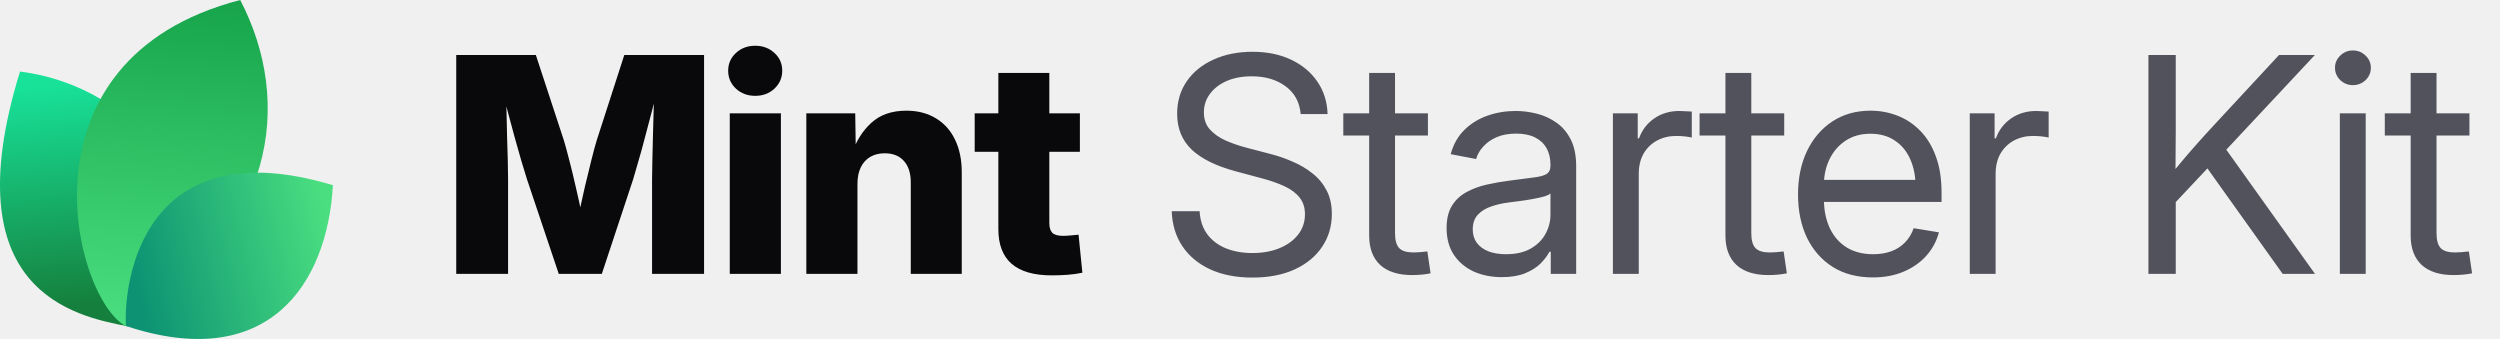
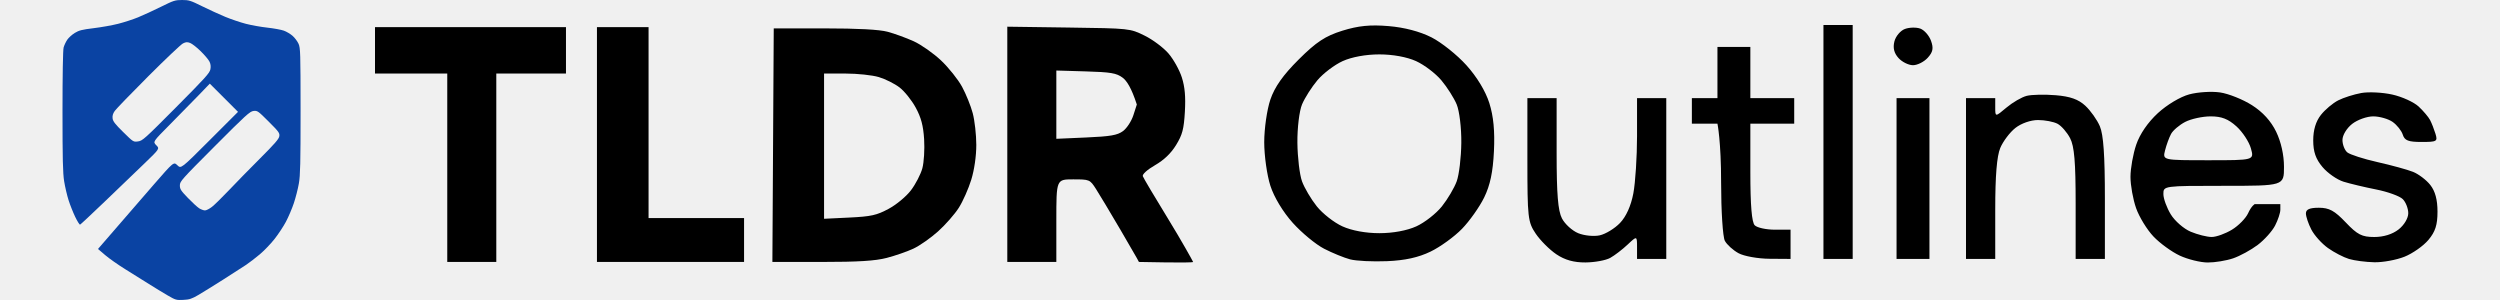
- <svg xmlns="http://www.w3.org/2000/svg" width="177" height="24" viewBox="0 0 177 24" fill="none">
-   <path d="M9.061 23.108C5.268 22.377 -3.391 20.627 1.417 5.064C9.634 6.099 16.973 14.064 9.061 23.108Z" fill="url(#paint0_linear_17557_2020)" />
-   <path d="M8.919 23.094C5.276 21.222 0.784 4.209 17.007 0C20.757 7.193 19.621 16.545 8.919 23.094Z" fill="url(#paint1_linear_17557_2020)" />
-   <path d="M8.914 23.079C8.735 19.882 10.159 9.085 23.57 13.111C23.181 20.123 18.984 26.418 8.914 23.079Z" fill="url(#paint2_linear_17557_2020)" />
-   <path d="M32.301 19.392V3.894H37.938L39.925 9.948C40.036 10.315 40.164 10.787 40.31 11.362C40.462 11.938 40.611 12.552 40.757 13.204C40.91 13.855 41.048 14.483 41.173 15.086C41.305 15.682 41.412 16.192 41.495 16.615H40.695C40.771 16.192 40.871 15.682 40.996 15.086C41.128 14.49 41.267 13.866 41.412 13.214C41.565 12.562 41.714 11.948 41.86 11.373C42.005 10.79 42.133 10.315 42.244 9.948L44.2 3.894H49.848V19.392H46.166V12.704C46.166 12.357 46.173 11.917 46.187 11.383C46.2 10.849 46.214 10.27 46.228 9.646C46.249 9.022 46.266 8.391 46.28 7.753C46.301 7.115 46.311 6.519 46.311 5.964H46.623C46.485 6.561 46.332 7.181 46.166 7.826C45.999 8.471 45.833 9.102 45.666 9.719C45.507 10.336 45.351 10.901 45.198 11.414C45.053 11.928 44.928 12.357 44.824 12.704L42.608 19.392H39.561L37.314 12.704C37.203 12.357 37.072 11.928 36.919 11.414C36.773 10.901 36.614 10.34 36.441 9.729C36.274 9.112 36.104 8.481 35.931 7.836C35.764 7.192 35.608 6.567 35.463 5.964H35.827C35.834 6.512 35.844 7.105 35.858 7.743C35.872 8.374 35.886 9.005 35.9 9.636C35.92 10.26 35.938 10.839 35.952 11.373C35.965 11.907 35.972 12.351 35.972 12.704V19.392H32.301ZM51.668 19.392V8.024H55.288V19.392H51.668ZM53.468 6.786C52.927 6.786 52.473 6.616 52.105 6.276C51.738 5.93 51.554 5.507 51.554 5.007C51.554 4.508 51.738 4.088 52.105 3.749C52.473 3.409 52.927 3.239 53.468 3.239C54.009 3.239 54.463 3.409 54.83 3.749C55.198 4.082 55.382 4.501 55.382 5.007C55.382 5.507 55.198 5.93 54.83 6.276C54.463 6.616 54.009 6.786 53.468 6.786ZM60.708 13.027V19.392H57.088V8.024H60.551L60.593 10.967H60.281C60.593 10.024 61.061 9.268 61.685 8.7C62.309 8.124 63.138 7.836 64.171 7.836C64.975 7.836 65.672 8.017 66.262 8.377C66.851 8.731 67.302 9.234 67.614 9.885C67.933 10.537 68.092 11.307 68.092 12.194V19.392H64.483V12.912C64.483 12.26 64.32 11.754 63.994 11.394C63.675 11.033 63.221 10.853 62.632 10.853C62.25 10.853 61.914 10.936 61.623 11.102C61.332 11.269 61.106 11.515 60.947 11.841C60.787 12.16 60.708 12.555 60.708 13.027ZM76.456 8.024V10.749H69.008V8.024H76.456ZM70.683 5.163H74.292V15.783C74.292 16.102 74.361 16.334 74.5 16.48C74.646 16.625 74.899 16.698 75.259 16.698C75.405 16.698 75.596 16.688 75.831 16.667C76.074 16.646 76.251 16.629 76.362 16.615L76.632 19.309C76.313 19.378 75.963 19.427 75.582 19.455C75.207 19.482 74.836 19.496 74.469 19.496C73.2 19.496 72.25 19.222 71.619 18.674C70.995 18.127 70.683 17.308 70.683 16.22V5.163Z" fill="#09090B" />
-   <path d="M88.667 19.652C87.523 19.652 86.528 19.458 85.682 19.07C84.843 18.681 84.188 18.137 83.716 17.437C83.245 16.736 82.992 15.908 82.957 14.951H84.933C84.968 15.596 85.148 16.14 85.474 16.584C85.8 17.021 86.24 17.354 86.795 17.582C87.35 17.804 87.974 17.915 88.667 17.915C89.388 17.915 90.026 17.801 90.581 17.572C91.143 17.343 91.583 17.024 91.902 16.615C92.228 16.199 92.391 15.717 92.391 15.169C92.391 14.698 92.266 14.306 92.017 13.994C91.767 13.675 91.413 13.408 90.956 13.193C90.498 12.978 89.954 12.787 89.323 12.621L87.502 12.132C86.123 11.765 85.082 11.255 84.382 10.603C83.689 9.944 83.342 9.095 83.342 8.055C83.342 7.174 83.571 6.404 84.028 5.746C84.486 5.087 85.117 4.577 85.921 4.217C86.726 3.849 87.645 3.666 88.678 3.666C89.718 3.666 90.63 3.853 91.413 4.227C92.204 4.602 92.824 5.122 93.275 5.787C93.726 6.446 93.965 7.209 93.993 8.076H92.089C92.013 7.23 91.656 6.574 91.018 6.11C90.387 5.638 89.586 5.403 88.615 5.403C87.95 5.403 87.36 5.513 86.847 5.735C86.341 5.957 85.946 6.262 85.661 6.651C85.377 7.032 85.235 7.469 85.235 7.961C85.235 8.447 85.377 8.849 85.661 9.168C85.946 9.48 86.317 9.74 86.774 9.948C87.232 10.149 87.724 10.319 88.251 10.457L89.884 10.884C90.439 11.023 90.977 11.206 91.496 11.435C92.023 11.657 92.495 11.934 92.911 12.267C93.334 12.593 93.67 12.995 93.92 13.474C94.17 13.945 94.294 14.504 94.294 15.149C94.294 16.015 94.066 16.788 93.608 17.468C93.157 18.148 92.512 18.681 91.673 19.07C90.834 19.458 89.832 19.652 88.667 19.652ZM101.097 8.024V9.594H95.106V8.024H101.097ZM96.937 5.163H98.767V16.521C98.767 17 98.865 17.347 99.059 17.562C99.26 17.77 99.6 17.874 100.078 17.874C100.21 17.874 100.366 17.867 100.546 17.853C100.733 17.832 100.903 17.815 101.056 17.801L101.285 19.351C101.097 19.392 100.886 19.423 100.65 19.444C100.414 19.465 100.189 19.475 99.974 19.475C98.996 19.475 98.244 19.236 97.717 18.758C97.197 18.272 96.937 17.579 96.937 16.677V5.163ZM106.33 19.621C105.595 19.621 104.932 19.489 104.343 19.226C103.754 18.955 103.285 18.564 102.939 18.05C102.592 17.53 102.419 16.896 102.419 16.147C102.419 15.495 102.547 14.965 102.804 14.556C103.06 14.146 103.403 13.828 103.833 13.599C104.263 13.363 104.742 13.186 105.269 13.068C105.796 12.95 106.333 12.857 106.881 12.787C107.574 12.69 108.132 12.617 108.555 12.569C108.978 12.52 109.287 12.441 109.481 12.33C109.675 12.212 109.772 12.014 109.772 11.737V11.654C109.772 11.203 109.679 10.815 109.492 10.489C109.311 10.163 109.041 9.91 108.68 9.729C108.32 9.549 107.872 9.459 107.338 9.459C106.805 9.459 106.34 9.546 105.945 9.719C105.556 9.892 105.241 10.118 104.998 10.395C104.755 10.665 104.593 10.953 104.509 11.258L102.71 10.915C102.897 10.222 103.22 9.65 103.677 9.199C104.135 8.748 104.679 8.412 105.31 8.19C105.941 7.968 106.607 7.857 107.307 7.857C107.8 7.857 108.295 7.92 108.795 8.044C109.301 8.169 109.765 8.381 110.188 8.679C110.611 8.97 110.951 9.369 111.208 9.875C111.464 10.374 111.593 11.005 111.593 11.768V19.392H109.793V17.822H109.7C109.568 18.085 109.363 18.359 109.086 18.643C108.809 18.921 108.444 19.153 107.994 19.34C107.543 19.527 106.988 19.621 106.33 19.621ZM106.621 17.998C107.321 17.998 107.904 17.867 108.368 17.603C108.84 17.333 109.19 16.986 109.419 16.563C109.654 16.133 109.772 15.682 109.772 15.211V13.692C109.703 13.769 109.554 13.841 109.325 13.911C109.096 13.973 108.829 14.032 108.524 14.088C108.226 14.143 107.921 14.192 107.609 14.233C107.304 14.275 107.033 14.309 106.798 14.337C106.354 14.393 105.938 14.49 105.549 14.628C105.168 14.76 104.86 14.954 104.624 15.211C104.388 15.467 104.27 15.811 104.27 16.241C104.27 16.615 104.367 16.934 104.561 17.198C104.762 17.461 105.04 17.662 105.393 17.801C105.747 17.933 106.156 17.998 106.621 17.998ZM114.193 19.392V8.024H115.951V9.792H116.045C116.253 9.209 116.61 8.741 117.116 8.388C117.622 8.034 118.219 7.857 118.905 7.857C119.058 7.857 119.217 7.864 119.384 7.878C119.55 7.885 119.682 7.892 119.779 7.899V9.74C119.716 9.719 119.578 9.695 119.363 9.667C119.155 9.639 118.922 9.625 118.666 9.625C118.174 9.625 117.726 9.733 117.324 9.948C116.922 10.163 116.603 10.471 116.367 10.874C116.138 11.276 116.024 11.758 116.024 12.319V19.392H114.193ZM126.322 8.024V9.594H120.33V8.024H126.322ZM122.161 5.163H123.992V16.521C123.992 17 124.089 17.347 124.283 17.562C124.484 17.77 124.824 17.874 125.302 17.874C125.434 17.874 125.59 17.867 125.77 17.853C125.958 17.832 126.127 17.815 126.28 17.801L126.509 19.351C126.322 19.392 126.11 19.423 125.874 19.444C125.639 19.465 125.413 19.475 125.198 19.475C124.221 19.475 123.468 19.236 122.941 18.758C122.421 18.272 122.161 17.579 122.161 16.677V5.163ZM132.604 19.642C131.502 19.642 130.555 19.396 129.765 18.903C128.974 18.404 128.364 17.714 127.934 16.834C127.511 15.946 127.3 14.927 127.3 13.775C127.3 12.611 127.511 11.584 127.934 10.697C128.364 9.802 128.964 9.102 129.734 8.596C130.51 8.089 131.408 7.836 132.428 7.836C133.1 7.836 133.738 7.954 134.341 8.19C134.952 8.426 135.489 8.783 135.954 9.261C136.425 9.74 136.793 10.343 137.056 11.071C137.327 11.792 137.462 12.645 137.462 13.63V14.296H128.433V12.735H136.463L135.631 13.297C135.631 12.541 135.506 11.876 135.257 11.3C135.007 10.725 134.643 10.277 134.165 9.958C133.686 9.632 133.107 9.469 132.428 9.469C131.748 9.469 131.162 9.632 130.67 9.958C130.177 10.284 129.796 10.725 129.526 11.279C129.262 11.827 129.13 12.441 129.13 13.12V14.046C129.13 14.864 129.273 15.572 129.557 16.168C129.841 16.757 130.243 17.211 130.763 17.53C131.283 17.842 131.901 17.998 132.615 17.998C133.093 17.998 133.523 17.929 133.905 17.79C134.293 17.645 134.619 17.433 134.882 17.156C135.153 16.879 135.354 16.546 135.486 16.157L137.275 16.449C137.108 17.08 136.81 17.634 136.38 18.113C135.95 18.591 135.413 18.966 134.768 19.236C134.123 19.507 133.402 19.642 132.604 19.642ZM139.459 19.392V8.024H141.217V9.792H141.311C141.519 9.209 141.876 8.741 142.382 8.388C142.888 8.034 143.485 7.857 144.171 7.857C144.324 7.857 144.483 7.864 144.649 7.878C144.816 7.885 144.948 7.892 145.045 7.899V9.74C144.982 9.719 144.844 9.695 144.629 9.667C144.421 9.639 144.188 9.625 143.932 9.625C143.439 9.625 142.992 9.733 142.59 9.948C142.188 10.163 141.869 10.471 141.633 10.874C141.404 11.276 141.29 11.758 141.29 12.319V19.392H139.459ZM153.429 14.961V12.715C153.783 12.257 154.136 11.82 154.49 11.404C154.844 10.981 155.204 10.565 155.572 10.156C155.939 9.74 156.314 9.327 156.695 8.918L161.355 3.894H163.893L157.277 10.967H157.184L153.429 14.961ZM152.108 19.392V3.894H154.043V9.241L154.022 12.559L154.043 13.505V19.392H152.108ZM161.615 19.392L155.967 11.477L157.173 9.969L163.903 19.392H161.615ZM165.661 19.392V8.024H167.492V19.392H165.661ZM166.587 6.027C166.24 6.027 165.942 5.909 165.692 5.673C165.443 5.43 165.318 5.139 165.318 4.799C165.318 4.459 165.443 4.172 165.692 3.936C165.942 3.693 166.24 3.572 166.587 3.572C166.934 3.572 167.232 3.693 167.482 3.936C167.731 4.172 167.856 4.459 167.856 4.799C167.856 5.139 167.731 5.43 167.482 5.673C167.232 5.909 166.934 6.027 166.587 6.027ZM174.836 8.024V9.594H168.844V8.024H174.836ZM170.675 5.163H172.506V16.521C172.506 17 172.603 17.347 172.797 17.562C172.998 17.77 173.338 17.874 173.816 17.874C173.948 17.874 174.104 17.867 174.284 17.853C174.472 17.832 174.641 17.815 174.794 17.801L175.023 19.351C174.836 19.392 174.624 19.423 174.388 19.444C174.153 19.465 173.927 19.475 173.712 19.475C172.735 19.475 171.982 19.236 171.455 18.758C170.935 18.272 170.675 17.579 170.675 16.677V5.163Z" fill="#52525C" />
-   <defs>
-     <linearGradient id="paint0_linear_17557_2020" x1="3.776" y1="5.916" x2="5.232" y2="21.559" gradientUnits="userSpaceOnUse">
-       <stop stop-color="#18E299" />
-       <stop offset="1" stop-color="#15803D" />
-     </linearGradient>
-     <linearGradient id="paint1_linear_17557_2020" x1="12.171" y1="-0.718" x2="10.19" y2="22.983" gradientUnits="userSpaceOnUse">
-       <stop stop-color="#16A34A" />
-       <stop offset="1" stop-color="#4ADE80" />
-     </linearGradient>
-     <linearGradient id="paint2_linear_17557_2020" x1="23.133" y1="15.353" x2="9.338" y2="18.52" gradientUnits="userSpaceOnUse">
-       <stop stop-color="#4ADE80" />
-       <stop offset="1" stop-color="#0D9373" />
-     </linearGradient>
-   </defs>
+ <svg xmlns="http://www.w3.org/2000/svg" width="200" height="24" viewBox="0 0 200 24">
+   <g id="40635">
+     <path id="Path" fill="#1e40af" stroke="none" visibility="hidden" d="M 18.186 0.955 C 18.152 1.011 16.481 4.046 14.473 7.703 L 10.82 14.353 L 11.208 14.723 C 11.813 15.303 12.764 16.032 13.391 16.394 L 13.587 16.505 L 18.246 16.505 L 22.905 16.505 L 23.391 16.181 C 23.659 16.007 24.064 15.712 24.29 15.529 C 24.704 15.197 25.62 14.382 25.62 14.348 C 25.62 14.336 25.595 14.284 25.561 14.233 C 25.42 14.012 18.502 1.403 18.502 1.369 C 18.502 1.347 20.416 1.33 23.212 1.33 L 27.922 1.33 L 27.922 1.492 C 27.922 1.582 27.713 4.284 27.453 7.494 C 27.197 10.704 26.92 14.203 26.835 15.269 C 26.754 16.335 26.665 17.379 26.639 17.592 C 26.507 18.662 26.055 19.434 25.36 19.775 L 25.079 19.915 L 21.183 19.915 L 17.287 19.915 L 17.074 20.018 C 16.792 20.146 16.562 20.406 16.481 20.687 C 16.396 20.964 16.396 20.955 16.481 21.233 C 16.558 21.493 16.775 21.757 17.027 21.889 L 17.201 21.983 L 28.434 21.996 C 40.881 22.004 39.879 22.03 40.233 21.727 C 40.463 21.527 40.586 21.258 40.586 20.968 C 40.586 20.576 40.403 20.269 40.032 20.052 L 39.836 19.937 L 35.765 19.915 L 31.695 19.894 L 31.439 19.766 C 30.778 19.434 30.322 18.649 30.186 17.614 C 30.16 17.413 30.053 16.13 29.947 14.758 C 29.836 13.385 29.555 9.813 29.316 6.816 C 29.073 3.82 28.885 1.36 28.898 1.347 C 28.907 1.339 31.025 1.33 33.604 1.33 C 38.05 1.33 38.289 1.334 38.259 1.403 C 38.246 1.445 36.639 4.374 34.687 7.912 L 31.145 14.348 L 31.507 14.685 C 33.357 16.416 35.339 17.452 37.377 17.746 C 37.905 17.822 38.123 17.835 38.771 17.814 C 39.593 17.788 40.024 17.724 40.783 17.528 C 42.445 17.089 44.282 16.024 45.625 14.719 L 46 14.353 L 45.305 13.095 C 44.922 12.405 43.246 9.37 41.584 6.347 L 38.562 0.861 L 28.404 0.861 L 18.246 0.861 L 18.186 0.955 Z M 21.545 7.869 C 23.365 11.173 24.853 13.884 24.853 13.892 C 24.853 13.901 21.869 13.905 18.22 13.905 C 14.571 13.905 11.596 13.888 11.605 13.871 C 11.647 13.764 18.216 1.842 18.225 1.85 C 18.233 1.859 19.725 4.566 21.545 7.869 Z M 41.946 7.95 L 45.22 13.884 L 38.587 13.897 C 34.943 13.901 31.95 13.897 31.942 13.888 C 31.933 13.879 33.417 11.16 35.237 7.852 C 38.344 2.208 38.557 1.837 38.613 1.923 C 38.647 1.97 40.147 4.685 41.946 7.95 Z" />
+   </g>
+   <path id="Shape-copy-3" fill="#000000" fill-rule="evenodd" stroke="none" d="M 110.964 20.894 C 109.821 20.942 108.492 20.877 108.009 20.749 C 107.527 20.622 106.591 20.239 105.93 19.899 C 105.268 19.559 104.141 18.629 103.424 17.832 C 102.64 16.959 101.926 15.778 101.63 14.86 C 101.359 14.022 101.138 12.454 101.138 11.375 C 101.138 10.297 101.358 8.766 101.627 7.973 C 101.97 6.959 102.642 6.008 103.893 4.762 C 105.302 3.357 106.026 2.881 107.39 2.456 C 108.668 2.059 109.617 1.964 111.089 2.088 C 112.352 2.193 113.594 2.52 114.518 2.988 C 115.315 3.392 116.575 4.398 117.317 5.223 C 118.16 6.161 118.847 7.297 119.147 8.248 C 119.48 9.305 119.593 10.482 119.515 12.099 C 119.436 13.76 119.212 14.82 118.733 15.799 C 118.363 16.554 117.565 17.683 116.958 18.308 C 116.351 18.934 115.222 19.752 114.448 20.126 C 113.475 20.598 112.402 20.834 110.964 20.894 Z M 126.84 20.996 C 125.911 21.003 125.188 20.8 124.507 20.341 C 123.965 19.976 123.222 19.233 122.856 18.69 C 122.23 17.761 122.191 17.417 122.191 12.776 C 122.191 7.848 122.191 7.848 122.191 7.848 L 124.53 7.848 C 124.53 7.848 124.53 8.112 124.53 12.249 C 124.53 15.525 124.639 16.859 124.955 17.471 C 125.189 17.923 125.772 18.455 126.252 18.653 C 126.731 18.852 127.508 18.93 127.979 18.827 C 128.449 18.723 129.18 18.278 129.602 17.837 C 130.093 17.325 130.477 16.471 130.667 15.472 C 130.83 14.612 130.963 12.545 130.963 10.878 C 130.963 7.878 130.963 7.848 130.963 7.848 L 133.302 7.848 C 133.302 7.848 133.302 7.848 133.302 14.281 C 133.302 20.392 133.302 20.714 133.302 20.714 L 130.963 20.714 C 130.963 20.714 130.963 20.674 130.963 19.786 C 130.963 18.858 130.963 18.858 130.21 19.566 C 129.796 19.956 129.171 20.435 128.821 20.63 C 128.471 20.826 127.58 20.99 126.84 20.996 Z M 176.608 21 C 176.029 20.996 175.029 20.749 174.385 20.451 C 173.742 20.152 172.794 19.464 172.278 18.921 C 171.762 18.378 171.137 17.359 170.889 16.656 C 170.641 15.952 170.438 14.825 170.438 14.15 C 170.438 13.475 170.645 12.315 170.898 11.573 C 171.187 10.724 171.829 9.788 172.626 9.053 C 173.354 8.382 174.425 7.742 175.142 7.549 C 175.829 7.364 176.942 7.295 177.616 7.396 C 178.29 7.497 179.432 7.954 180.153 8.412 C 181.019 8.961 181.678 9.684 182.092 10.539 C 182.486 11.352 182.719 12.398 182.719 13.35 C 182.719 14.866 182.719 14.866 177.894 14.866 C 173.085 14.866 173.07 14.868 173.071 15.524 C 173.071 15.886 173.337 16.617 173.662 17.15 C 173.986 17.682 174.705 18.307 175.26 18.539 C 175.814 18.77 176.568 18.959 176.935 18.958 C 177.302 18.958 178.032 18.695 178.558 18.374 C 179.084 18.054 179.664 17.462 179.848 17.06 C 180.119 16.464 180.38 16.328 180.38 16.328 L 182.427 16.328 C 182.427 16.328 182.427 16.48 182.427 16.781 C 182.427 17.03 182.237 17.601 182.005 18.049 C 181.773 18.497 181.148 19.192 180.616 19.594 C 180.084 19.996 179.201 20.478 178.655 20.665 C 178.108 20.853 177.187 21.003 176.608 21 Z M 189.95 20.981 C 189.27 20.967 188.357 20.849 187.921 20.717 C 187.486 20.586 186.727 20.192 186.236 19.842 C 185.744 19.492 185.146 18.828 184.908 18.366 C 184.669 17.904 184.473 17.323 184.473 17.073 C 184.473 16.75 184.769 16.62 185.509 16.62 C 186.336 16.62 186.767 16.855 187.656 17.79 C 188.594 18.776 188.953 18.96 189.944 18.96 C 190.691 18.96 191.401 18.738 191.89 18.353 C 192.333 18.005 192.661 17.455 192.661 17.059 C 192.661 16.68 192.463 16.172 192.222 15.931 C 191.981 15.69 191.027 15.343 190.102 15.16 C 189.177 14.977 187.998 14.696 187.48 14.535 C 186.963 14.374 186.206 13.846 185.799 13.362 C 185.258 12.719 185.058 12.143 185.058 11.228 C 185.058 10.399 185.265 9.711 185.669 9.198 C 186.005 8.771 186.63 8.244 187.058 8.028 C 187.486 7.811 188.316 7.547 188.903 7.441 C 189.49 7.335 190.609 7.391 191.389 7.566 C 192.169 7.74 193.115 8.171 193.492 8.524 C 193.868 8.876 194.28 9.361 194.406 9.603 C 194.532 9.844 194.726 10.337 194.837 10.699 C 195.026 11.314 194.953 11.357 193.724 11.357 C 192.667 11.357 192.371 11.242 192.223 10.776 C 192.122 10.456 191.755 9.996 191.408 9.752 C 191.06 9.509 190.363 9.31 189.857 9.31 C 189.352 9.31 188.592 9.583 188.168 9.916 C 187.734 10.258 187.397 10.816 187.397 11.196 C 187.397 11.567 187.571 12.014 187.783 12.19 C 187.995 12.366 189.081 12.716 190.196 12.967 C 191.31 13.218 192.588 13.568 193.036 13.746 C 193.484 13.923 194.109 14.397 194.425 14.799 C 194.815 15.294 195 15.98 195 16.93 C 195 17.996 194.826 18.537 194.27 19.197 C 193.869 19.674 193.011 20.277 192.364 20.536 C 191.716 20.795 190.63 20.995 189.95 20.981 Z M 141.563 20.702 C 140.638 20.696 139.523 20.496 139.085 20.258 C 138.647 20.02 138.153 19.574 137.988 19.266 C 137.823 18.958 137.689 16.864 137.689 14.614 C 137.689 11.283 137.396 9.895 137.396 9.895 C 135.349 9.895 135.349 9.895 135.349 9.895 L 135.349 7.848 L 137.396 7.848 C 137.396 7.848 137.396 7.848 137.396 5.801 C 137.396 3.754 137.396 3.754 137.396 3.754 L 140.028 3.754 C 140.028 3.754 140.028 3.857 140.028 5.801 C 140.028 7.848 140.028 7.848 140.028 7.848 L 143.537 7.848 L 143.537 9.895 L 140.028 9.895 C 140.028 9.895 140.028 9.895 140.028 13.784 C 140.028 16.419 140.141 17.786 140.379 18.024 C 140.572 18.217 141.295 18.375 141.987 18.375 C 143.005 18.375 143.244 18.375 143.244 18.375 L 143.244 20.714 C 143.244 20.714 143.244 20.714 141.563 20.702 Z M 145.876 20.714 C 145.876 20.714 145.876 20.714 145.876 11.357 C 145.876 2 145.876 2 145.876 2 L 148.215 2 C 148.215 2 148.215 2.561 148.215 11.357 C 148.215 19.685 148.215 20.714 148.215 20.714 L 145.876 20.714 Z M 151.724 20.714 C 151.724 20.714 151.724 20.714 151.724 14.281 C 151.724 7.848 151.724 7.848 151.724 7.848 L 154.356 7.848 C 154.356 7.848 154.356 8.17 154.356 14.281 C 154.356 20.328 154.356 20.714 154.356 20.714 L 151.724 20.714 Z M 159.619 20.714 L 157.28 20.714 C 157.28 20.714 157.28 20.328 157.28 14.281 C 157.28 7.848 157.28 7.848 157.28 7.848 L 159.619 7.848 C 159.619 7.848 159.619 7.972 159.619 8.605 C 159.619 9.362 159.619 9.362 160.519 8.605 C 161.014 8.189 161.743 7.766 162.14 7.667 C 162.537 7.567 163.581 7.545 164.459 7.618 C 165.618 7.714 166.267 7.944 166.823 8.457 C 167.244 8.846 167.77 9.587 167.99 10.105 C 168.276 10.775 168.391 12.437 168.391 15.88 C 168.391 20.279 168.391 20.714 168.391 20.714 L 166.052 20.714 C 166.052 20.714 166.052 20.714 166.052 16.313 C 166.052 12.96 165.947 11.709 165.61 11.059 C 165.367 10.589 164.915 10.069 164.606 9.904 C 164.297 9.738 163.592 9.603 163.04 9.603 C 162.454 9.603 161.702 9.866 161.231 10.236 C 160.788 10.585 160.244 11.305 160.022 11.835 C 159.747 12.494 159.619 14.056 159.619 16.757 C 159.619 20.714 159.619 20.714 159.619 20.714 Z M 110.349 18.654 C 111.439 18.654 112.559 18.447 113.309 18.107 C 113.972 17.806 114.892 17.086 115.353 16.508 C 115.814 15.93 116.347 15.028 116.537 14.504 C 116.728 13.979 116.893 12.592 116.905 11.421 C 116.918 10.242 116.752 8.871 116.533 8.35 C 116.317 7.833 115.763 6.963 115.303 6.418 C 114.843 5.872 113.935 5.184 113.285 4.889 C 112.559 4.559 111.427 4.352 110.349 4.352 C 109.271 4.352 108.139 4.559 107.412 4.889 C 106.762 5.184 105.854 5.872 105.394 6.418 C 104.934 6.963 104.381 7.833 104.164 8.35 C 103.945 8.871 103.779 10.242 103.792 11.421 C 103.804 12.592 103.97 13.979 104.16 14.504 C 104.35 15.028 104.883 15.93 105.344 16.508 C 105.806 17.086 106.725 17.806 107.389 18.107 C 108.138 18.447 109.258 18.654 110.349 18.654 Z M 176.673 12.819 C 180.339 12.819 180.339 12.819 180.072 11.869 C 179.926 11.346 179.407 10.557 178.919 10.114 C 178.259 9.517 177.728 9.31 176.852 9.31 C 176.203 9.31 175.288 9.509 174.818 9.752 C 174.348 9.995 173.837 10.43 173.683 10.719 C 173.528 11.009 173.312 11.599 173.204 12.032 C 173.006 12.819 173.006 12.819 176.673 12.819 Z M 153.04 5.216 C 152.688 5.216 152.166 4.959 151.881 4.643 C 151.524 4.249 151.421 3.834 151.552 3.315 C 151.656 2.899 152.034 2.451 152.391 2.318 C 152.748 2.185 153.303 2.172 153.625 2.289 C 153.946 2.407 154.332 2.846 154.482 3.266 C 154.695 3.862 154.637 4.159 154.217 4.623 C 153.922 4.949 153.392 5.216 153.04 5.216 Z" />
+   <path id="Shape-copy-2" fill="#0a43a3" fill-rule="evenodd" stroke="none" d="M 7.839 19.918 C 10.054 17.356 11.417 15.785 12.296 14.774 C 13.896 12.936 13.896 12.936 14.19 13.221 C 14.484 13.506 14.484 13.506 16.762 11.227 L 19.041 8.949 L 17.913 7.82 L 16.784 6.692 L 15.846 7.665 C 15.331 8.2 14.304 9.246 13.566 9.989 C 12.223 11.34 12.223 11.34 12.501 11.618 C 12.78 11.897 12.78 11.897 11.525 13.106 C 10.835 13.771 9.419 15.131 8.378 16.128 C 7.337 17.125 6.45 17.954 6.407 17.97 C 6.364 17.987 6.188 17.708 6.016 17.35 C 5.844 16.993 5.604 16.388 5.483 16.007 C 5.362 15.626 5.204 14.948 5.132 14.501 C 5.027 13.853 5 12.716 5 8.904 C 5 5.971 5.035 3.996 5.089 3.799 C 5.138 3.623 5.268 3.345 5.378 3.182 C 5.488 3.019 5.759 2.773 5.981 2.636 C 6.314 2.43 6.571 2.365 7.485 2.255 C 8.091 2.182 8.975 2.025 9.448 1.905 C 9.922 1.785 10.64 1.552 11.043 1.387 C 11.447 1.223 12.271 0.843 12.874 0.544 C 13.89 0.041 14.016 0 14.567 0 C 15.111 0 15.247 0.042 16.171 0.5 C 16.727 0.775 17.56 1.156 18.023 1.348 C 18.486 1.539 19.225 1.789 19.667 1.904 C 20.108 2.018 20.885 2.157 21.394 2.212 C 21.903 2.268 22.494 2.375 22.706 2.452 C 22.918 2.528 23.233 2.715 23.406 2.867 C 23.579 3.019 23.794 3.303 23.882 3.499 C 24.032 3.829 24.044 4.21 24.046 8.87 C 24.047 13.007 24.024 14.024 23.91 14.673 C 23.835 15.106 23.653 15.818 23.506 16.257 C 23.359 16.696 23.073 17.366 22.87 17.747 C 22.667 18.128 22.256 18.75 21.955 19.13 C 21.654 19.51 21.128 20.058 20.785 20.346 C 20.442 20.635 19.949 21.013 19.69 21.187 C 19.431 21.36 18.601 21.895 17.846 22.374 C 17.09 22.853 16.197 23.407 15.86 23.603 C 15.343 23.905 15.155 23.966 14.663 23.991 C 14.112 24.019 14.044 24 13.416 23.635 C 13.05 23.423 12.373 23.01 11.91 22.718 C 11.447 22.425 10.6 21.895 10.027 21.541 C 9.455 21.187 8.728 20.677 8.413 20.407 L 7.839 19.918 Z M 16.399 16.833 C 16.505 16.833 16.758 16.704 16.961 16.546 C 17.164 16.387 17.775 15.788 18.319 15.214 C 18.863 14.639 19.982 13.496 20.806 12.673 C 21.981 11.499 22.313 11.117 22.345 10.898 C 22.383 10.643 22.31 10.543 21.496 9.729 C 20.646 8.879 20.591 8.84 20.281 8.877 C 19.991 8.911 19.665 9.207 17.174 11.706 C 14.501 14.386 14.39 14.51 14.39 14.833 C 14.39 15.13 14.465 15.247 15.033 15.836 C 15.386 16.203 15.795 16.577 15.941 16.668 C 16.087 16.759 16.293 16.833 16.399 16.833 Z M 11.044 11.313 C 11.4 11.266 11.571 11.112 14.094 8.574 C 16.42 6.235 16.776 5.841 16.831 5.546 C 16.875 5.311 16.853 5.123 16.758 4.929 C 16.684 4.776 16.368 4.402 16.057 4.097 C 15.747 3.792 15.366 3.495 15.211 3.437 C 14.977 3.349 14.879 3.355 14.638 3.474 C 14.477 3.553 13.23 4.734 11.865 6.099 C 10.501 7.465 9.292 8.714 9.179 8.876 C 9.034 9.082 8.983 9.259 9.007 9.467 C 9.034 9.703 9.206 9.926 9.854 10.564 C 10.667 11.363 10.668 11.364 11.044 11.313 Z" />
+   <path id="Shape-copy" fill="#000000" fill-rule="evenodd" stroke="none" d="M 35.781 20.956 L 35.781 5.884 L 32.891 5.884 L 30 5.884 L 30 4.026 L 30 2.168 L 37.639 2.168 L 45.278 2.168 L 45.278 4.026 L 45.278 5.884 L 42.491 5.884 L 39.704 5.884 L 39.704 13.42 L 39.704 20.956 L 37.742 20.956 L 35.781 20.956 Z M 47.756 20.956 L 47.756 2.168 L 49.821 2.168 L 51.885 2.168 L 51.885 9.807 L 51.885 17.446 L 55.705 17.446 L 59.525 17.446 L 59.525 19.201 L 59.525 20.956 L 53.64 20.956 L 47.756 20.956 Z M 61.791 20.956 L 61.899 2.271 L 65.947 2.271 C 68.617 2.271 70.338 2.363 71.005 2.54 C 71.561 2.688 72.504 3.032 73.1 3.303 C 73.697 3.575 74.68 4.266 75.286 4.839 C 75.891 5.411 76.645 6.355 76.961 6.935 C 77.277 7.516 77.663 8.469 77.818 9.054 C 77.974 9.638 78.103 10.781 78.104 11.592 C 78.105 12.482 77.945 13.588 77.701 14.379 C 77.478 15.101 77.03 16.11 76.705 16.621 C 76.381 17.132 75.637 17.979 75.052 18.505 C 74.468 19.03 73.583 19.651 73.086 19.885 C 72.589 20.118 71.621 20.455 70.934 20.633 C 70.011 20.872 68.653 20.956 65.738 20.956 L 61.791 20.956 Z M 80.584 20.956 L 80.584 2.135 L 85.487 2.203 C 90.382 2.271 90.393 2.272 91.573 2.852 C 92.223 3.171 93.083 3.816 93.485 4.285 C 93.886 4.754 94.366 5.617 94.55 6.203 C 94.792 6.969 94.859 7.743 94.79 8.944 C 94.709 10.334 94.59 10.784 94.084 11.606 C 93.676 12.269 93.123 12.799 92.404 13.214 C 91.781 13.574 91.371 13.944 91.425 14.097 C 91.476 14.242 92.379 15.765 93.432 17.48 C 94.485 19.196 95.412 20.858 95.449 20.956 C 95.487 21.055 91.114 20.956 91.114 20.956 C 91.114 20.956 91.143 20.956 89.661 18.427 C 88.846 17.036 87.955 15.55 87.682 15.124 C 87.192 14.36 87.167 14.349 85.846 14.349 C 84.507 14.349 84.507 14.349 84.507 17.653 L 84.507 20.956 L 82.545 20.956 L 80.584 20.956 Z M 65.925 5.884 L 65.925 17.502 L 67.952 17.404 C 69.689 17.32 70.138 17.22 71.093 16.705 C 71.718 16.369 72.503 15.715 72.88 15.218 C 73.25 14.731 73.659 13.941 73.788 13.463 C 73.917 12.985 73.981 11.938 73.93 11.135 C 73.861 10.047 73.689 9.404 73.255 8.605 C 72.934 8.016 72.352 7.291 71.961 6.993 C 71.571 6.695 70.828 6.323 70.31 6.168 C 69.793 6.012 68.594 5.884 67.647 5.884 L 65.925 5.884 Z M 90.946 8.362 C 90.515 7.026 90.132 6.452 89.809 6.213 C 89.315 5.847 88.869 5.771 86.867 5.712 L 84.507 5.642 L 84.507 8.373 L 84.507 11.104 L 86.9 10.998 C 88.845 10.912 89.395 10.817 89.842 10.486 C 90.144 10.263 90.516 9.694 90.669 9.221 L 90.946 8.362 Z" />
+   <text id="Alexs" visibility="hidden" xml:space="preserve" x="47" y="20" font-family="Helvetica" font-size="18" font-weight="700" fill="#ffffff">Alex's</text>
+   <text id="Law-Notes" visibility="hidden" xml:space="preserve" x="102" y="20" font-family="Helvetica" font-size="18" fill="#d5d5d5" letter-spacing="-0.18">Law Notes</text>
</svg>
